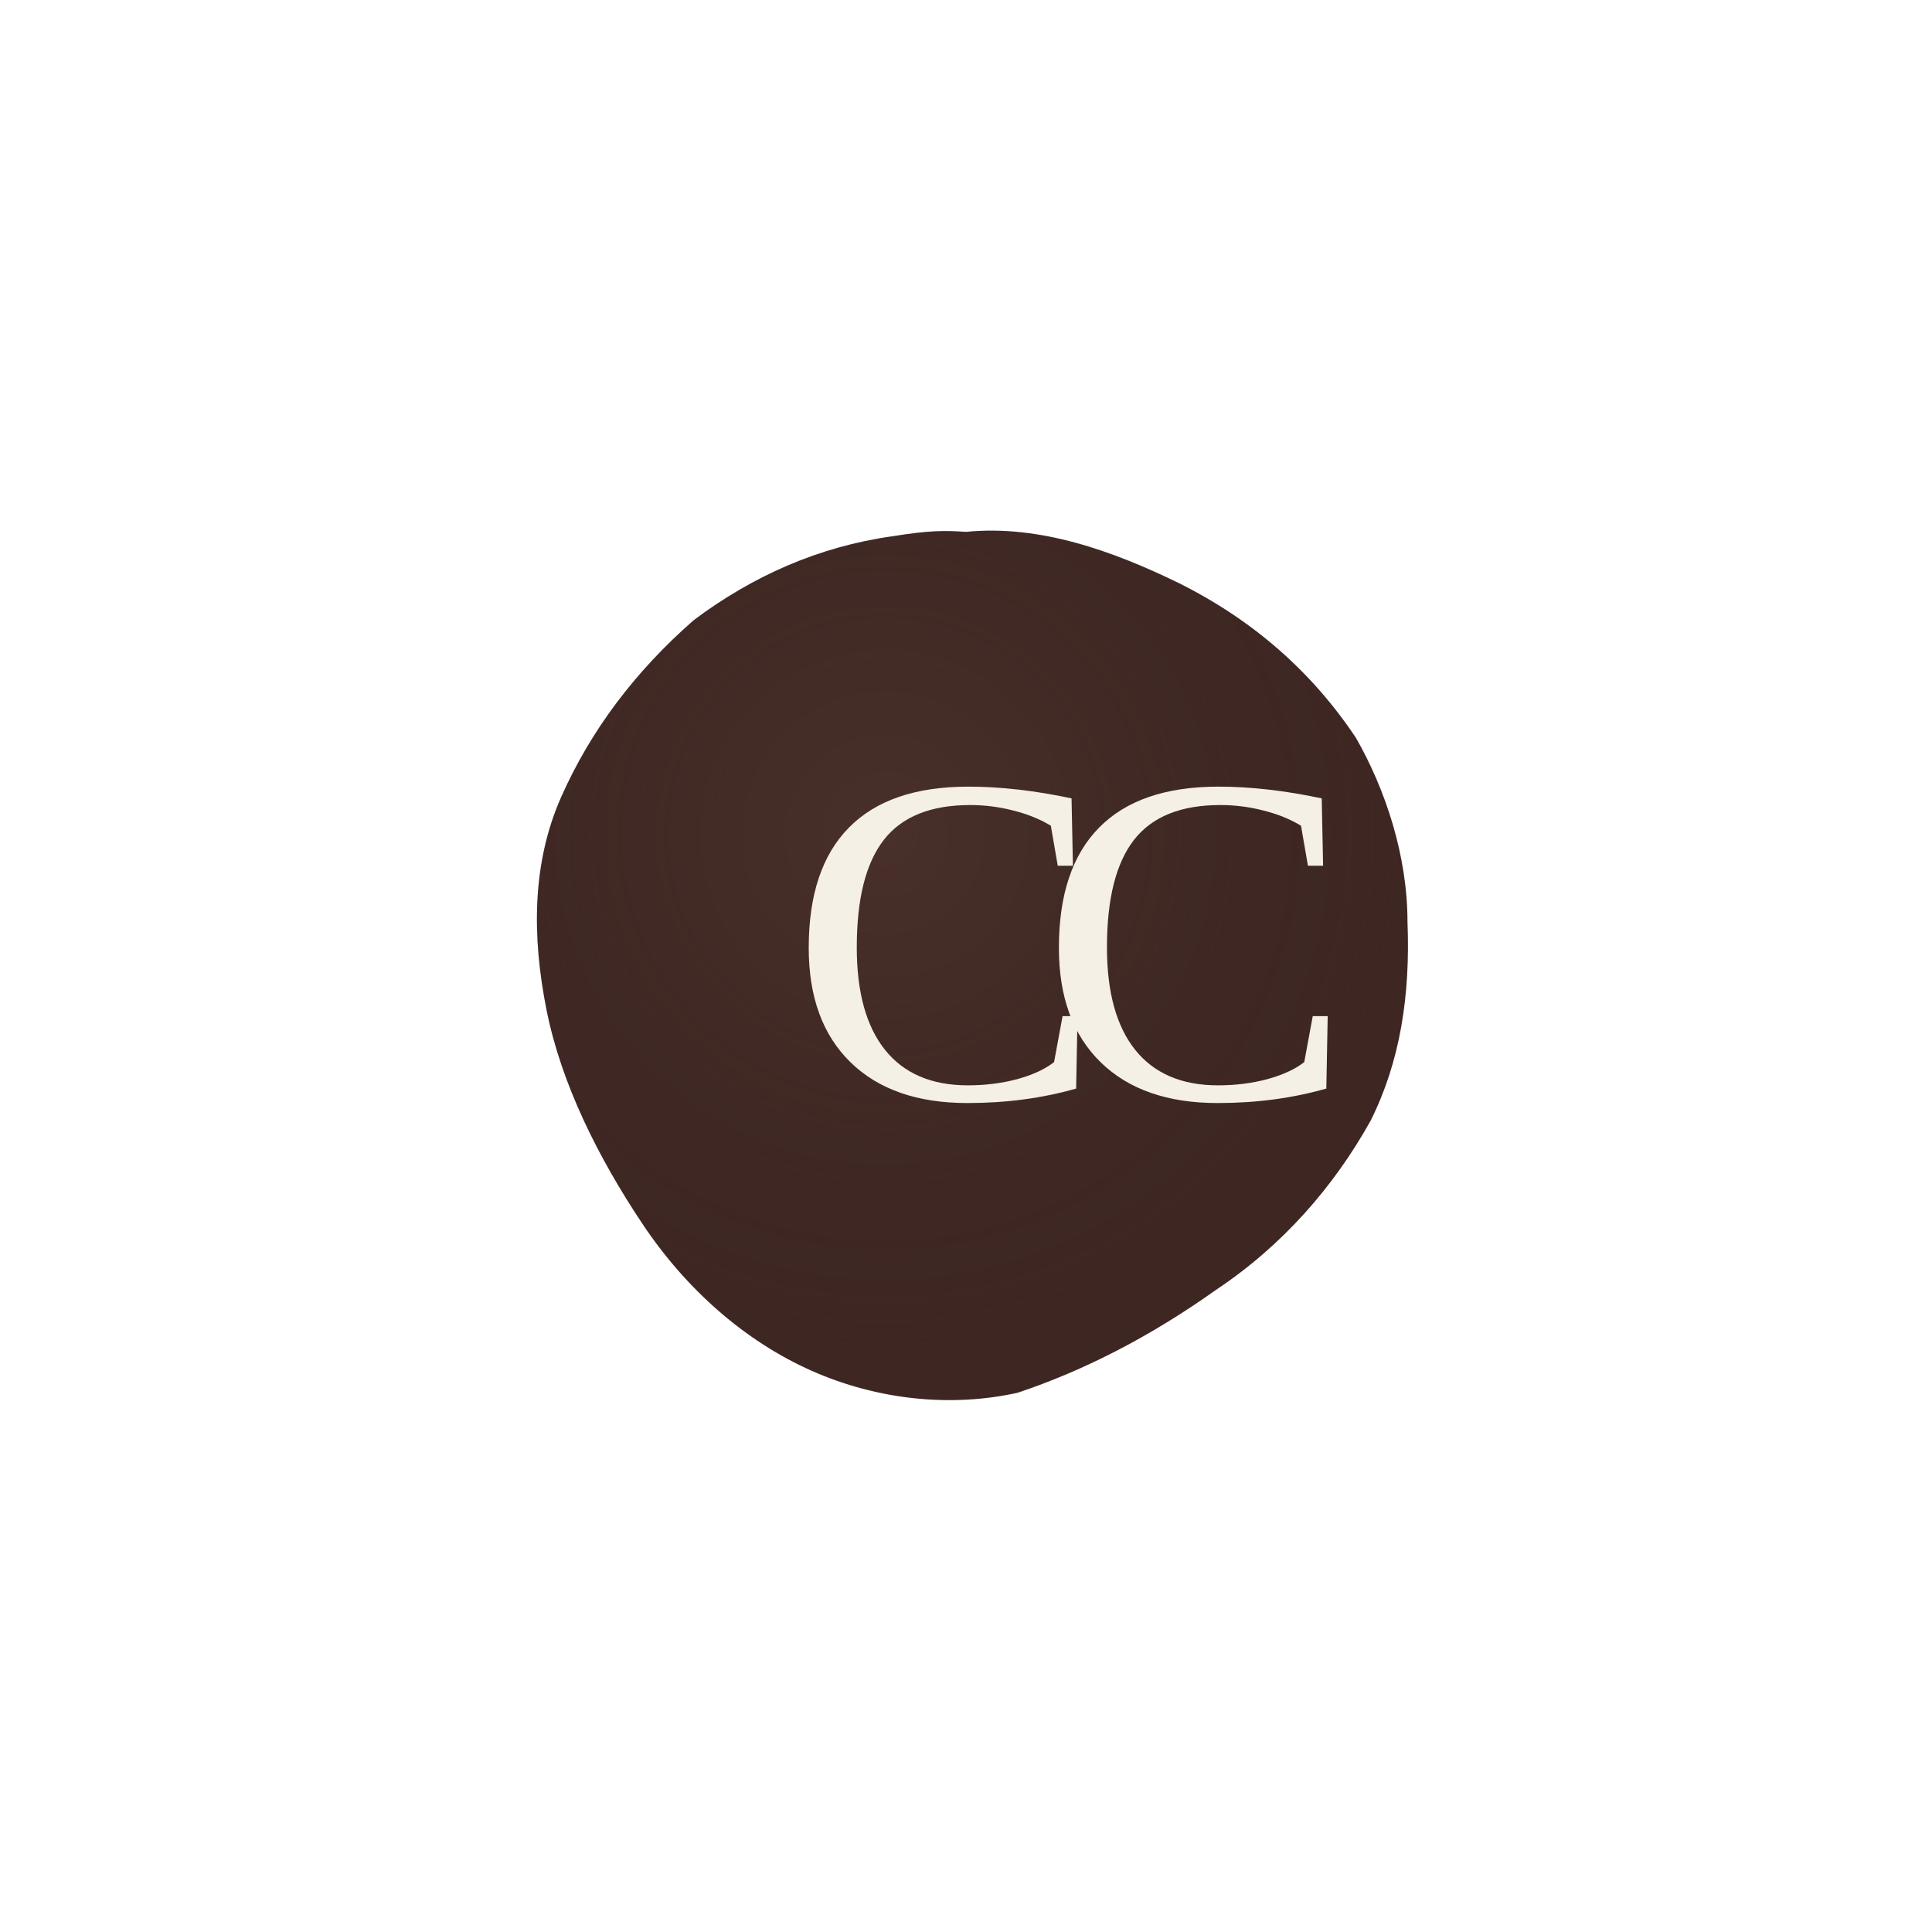
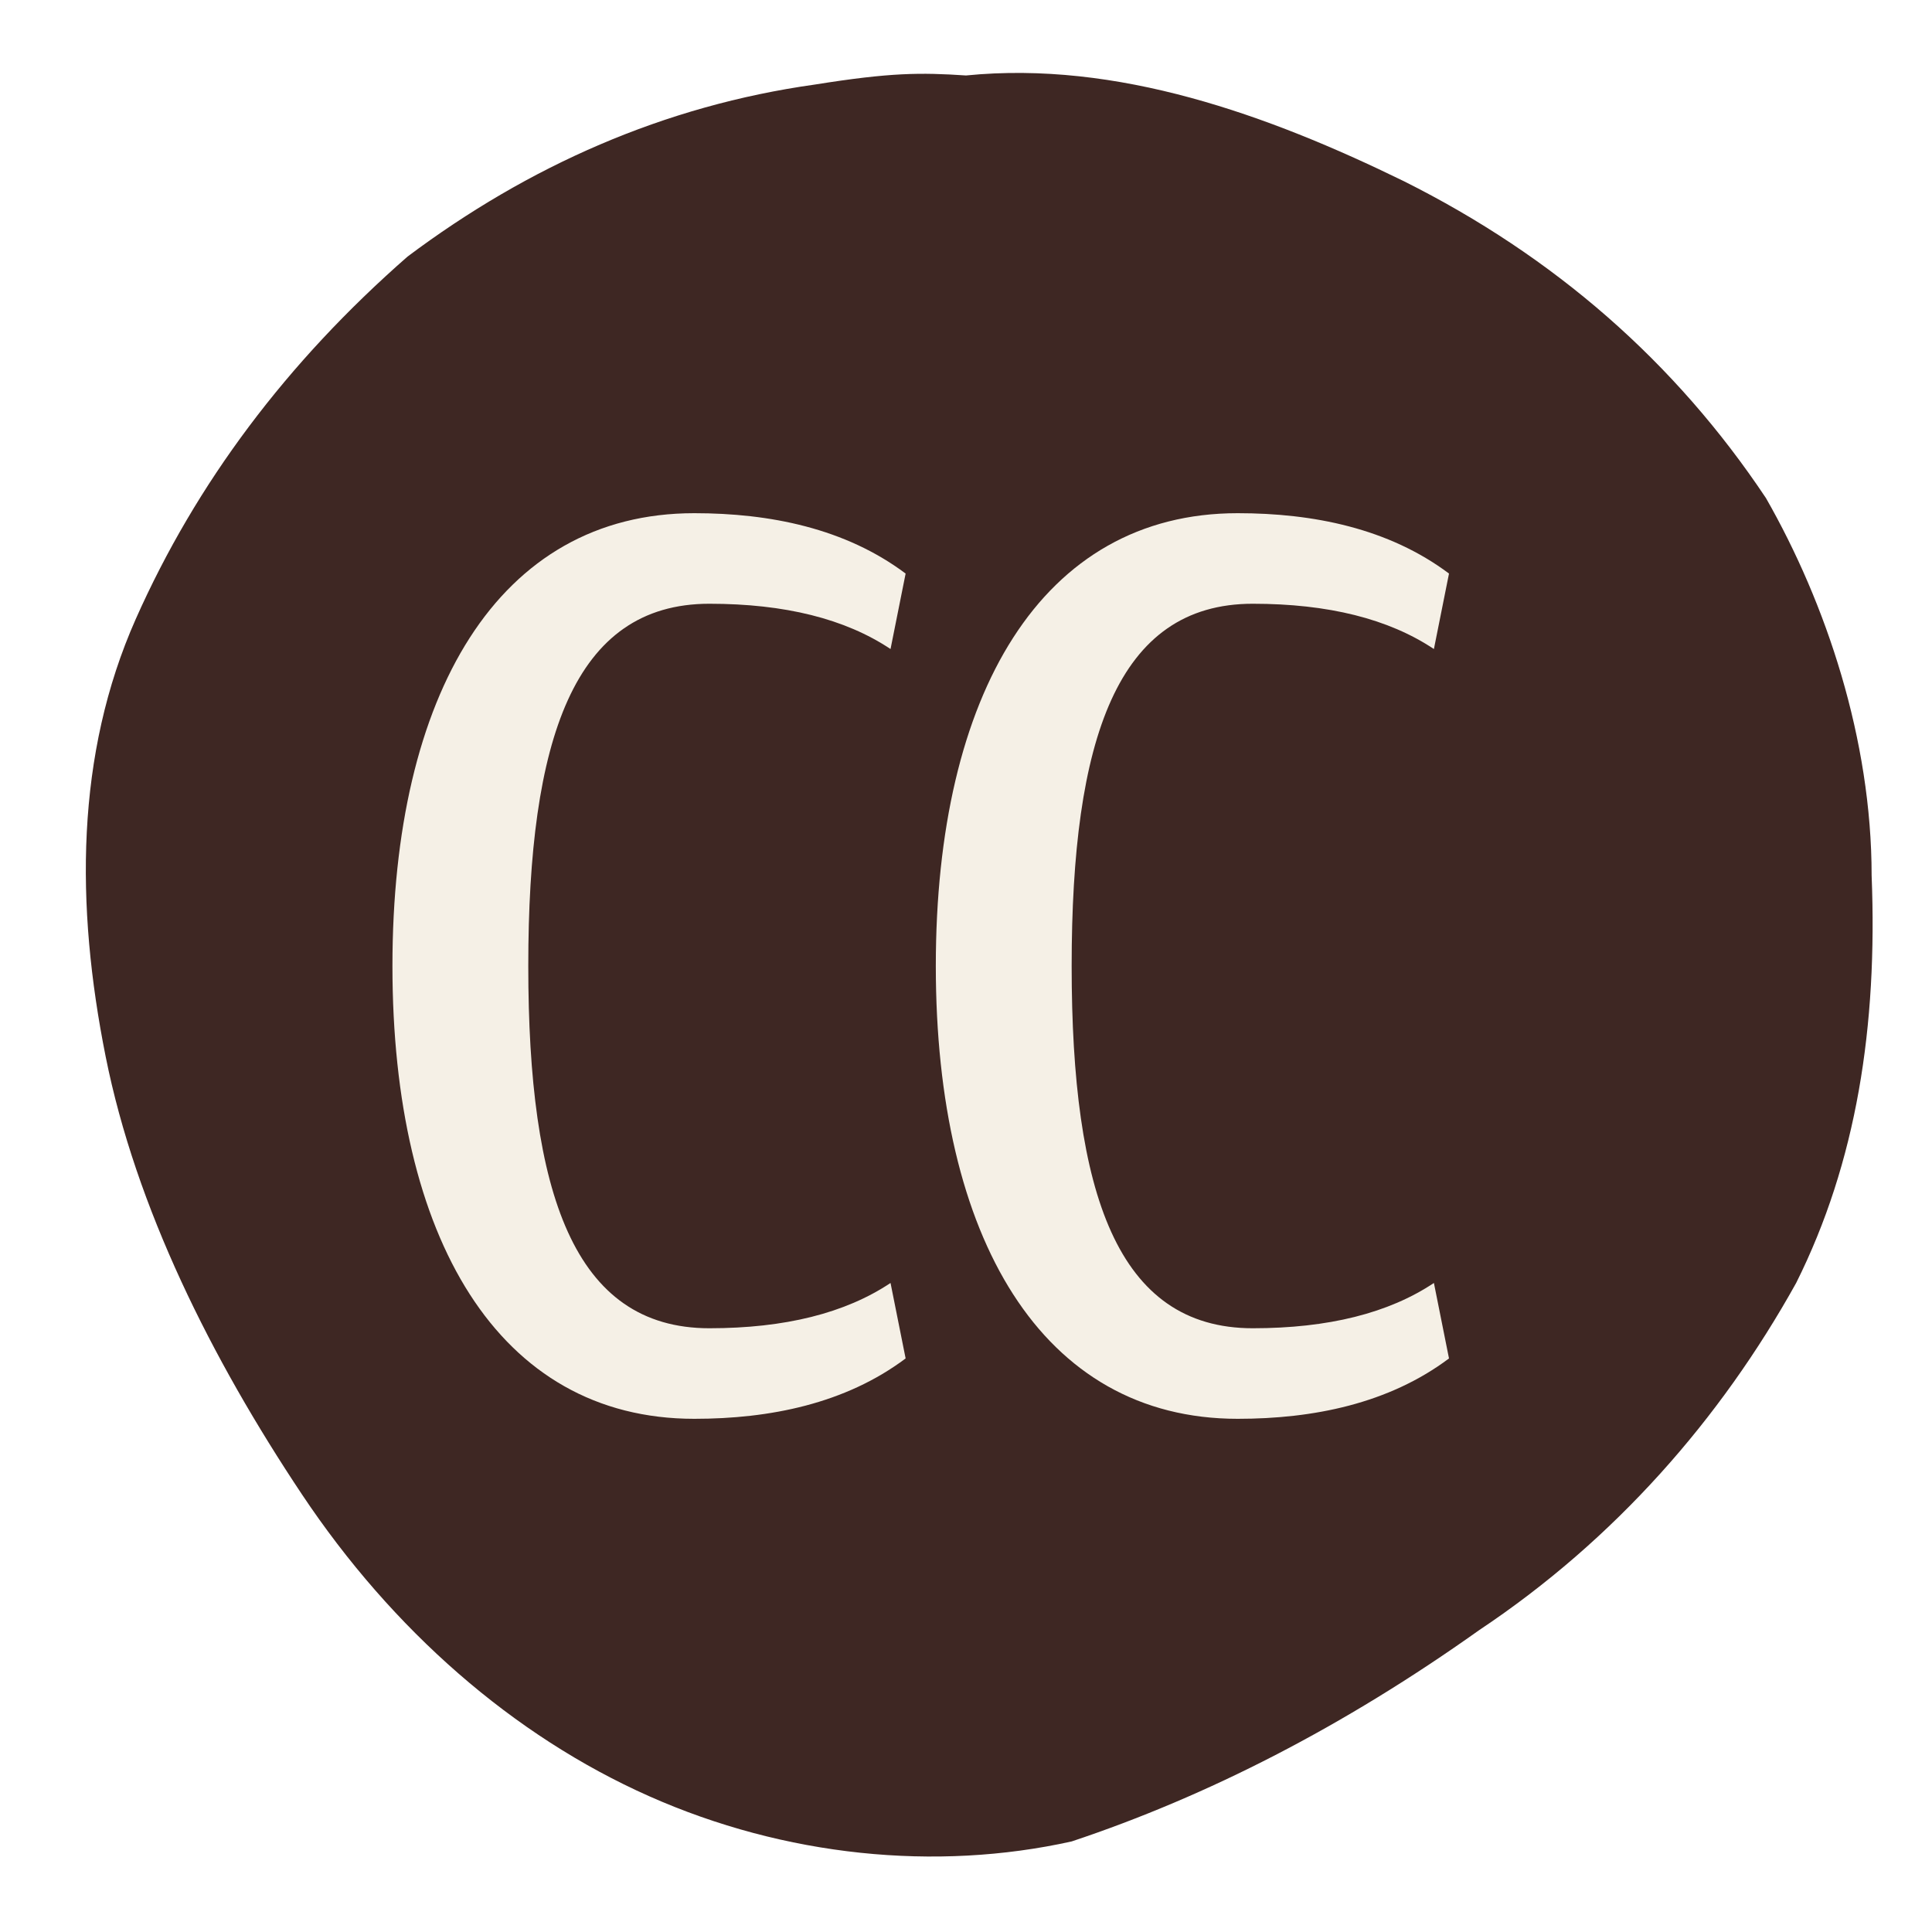
- <svg xmlns="http://www.w3.org/2000/svg" viewBox="0 0 512 512" width="512" height="512">
-   <defs>
-     <radialGradient id="sealGlow" cx="0.4" cy="0.35" r="0.6">
-       <stop offset="0%" stop-color="#5D4037" stop-opacity="0.35" />
-       <stop offset="100%" stop-color="#3E2723" stop-opacity="0" />
-     </radialGradient>
-   </defs>
-   <g transform="translate(256, 256) scale(3.9) translate(-32, -32)">
-     <path d="M 32 2.5 C 37 2, 42 3.8, 46.5 6 C 51.5 8.5, 55.5 12, 58.5 16.5 C 60.5 20, 62 24.5, 62 29 C 62.2 34, 61.5 38.5, 59.5 42.5 C 57 47, 53.5 51, 49 54 C 44.5 57.2, 40 59.5, 35.5 61 C 31 62, 26 61.5, 21.5 59.5 C 17 57.5, 13 54, 10 49.5 C 7 45, 4.5 40, 3.5 35 C 2.5 30, 2.5 25, 4.5 20.5 C 6.5 16, 9.5 12, 13.5 8.5 C 17.5 5.5, 22 3.5, 27 2.8 C 29.5 2.4, 30.5 2.4, 32 2.5 Z" fill="#3E2723" />
-     <path d="M 32 2.5 C 37 2, 42 3.8, 46.5 6 C 51.5 8.5, 55.5 12, 58.5 16.5 C 60.5 20, 62 24.5, 62 29 C 62.2 34, 61.5 38.5, 59.5 42.5 C 57 47, 53.5 51, 49 54 C 44.5 57.2, 40 59.5, 35.5 61 C 31 62, 26 61.5, 21.5 59.5 C 17 57.5, 13 54, 10 49.5 C 7 45, 4.5 40, 3.5 35 C 2.5 30, 2.5 25, 4.5 20.5 C 6.5 16, 9.5 12, 13.5 8.5 C 17.5 5.5, 22 3.5, 27 2.8 C 29.5 2.4, 30.5 2.4, 32 2.5 Z" fill="url(#sealGlow)" />
-     <text x="20" y="41" font-family="Georgia, 'Times New Roman', serif" font-size="32" font-weight="400" fill="#F5F0E6">C</text>
-     <text x="37" y="41" font-family="Georgia, 'Times New Roman', serif" font-size="32" font-weight="400" fill="#F5F0E6">C</text>
-   </g>
+ <svg xmlns="http://www.w3.org/2000/svg" viewBox="0 0 64 64" width="64" height="64">
+   <path d="M 32 2.5 C 37 2, 42 3.8, 46.5 6 C 51.5 8.5, 55.5 12, 58.5 16.5 C 60.5 20, 62 24.5, 62 29 C 62.2 34, 61.5 38.5, 59.5 42.5 C 57 47, 53.5 51, 49 54 C 44.5 57.2, 40 59.5, 35.5 61 C 31 62, 26 61.5, 21.5 59.5 C 17 57.5, 13 54, 10 49.5 C 7 45, 4.5 40, 3.5 35 C 2.5 30, 2.5 25, 4.5 20.5 C 6.5 16, 9.5 12, 13.5 8.5 C 17.5 5.5, 22 3.5, 27 2.8 C 29.5 2.4, 30.5 2.4, 32 2.5 Z" fill="#3E2723" />
+   <path d="M 30 19 C 28 17.5, 25.5 17, 23 17 C 16.5 17, 13 23, 13 32 C 13 41, 16.5 47, 23 47 C 25.5 47, 28 46.5, 30 45 L 29.5 42.5 C 28 43.5, 26 44, 23.5 44 C 19 44, 17.5 39.5, 17.5 32 C 17.5 24.5, 19 20, 23.5 20 C 26 20, 28 20.5, 29.5 21.5 Z" fill="#F5F0E6" />
+   <path d="M 48 19 C 46 17.5, 43.5 17, 41 17 C 34.5 17, 31 23, 31 32 C 31 41, 34.5 47, 41 47 C 43.5 47, 46 46.5, 48 45 L 47.5 42.5 C 46 43.5, 44 44, 41.5 44 C 37 44, 35.5 39.5, 35.5 32 C 35.5 24.5, 37 20, 41.5 20 C 44 20, 46 20.5, 47.5 21.5 Z" fill="#F5F0E6" />
</svg>
